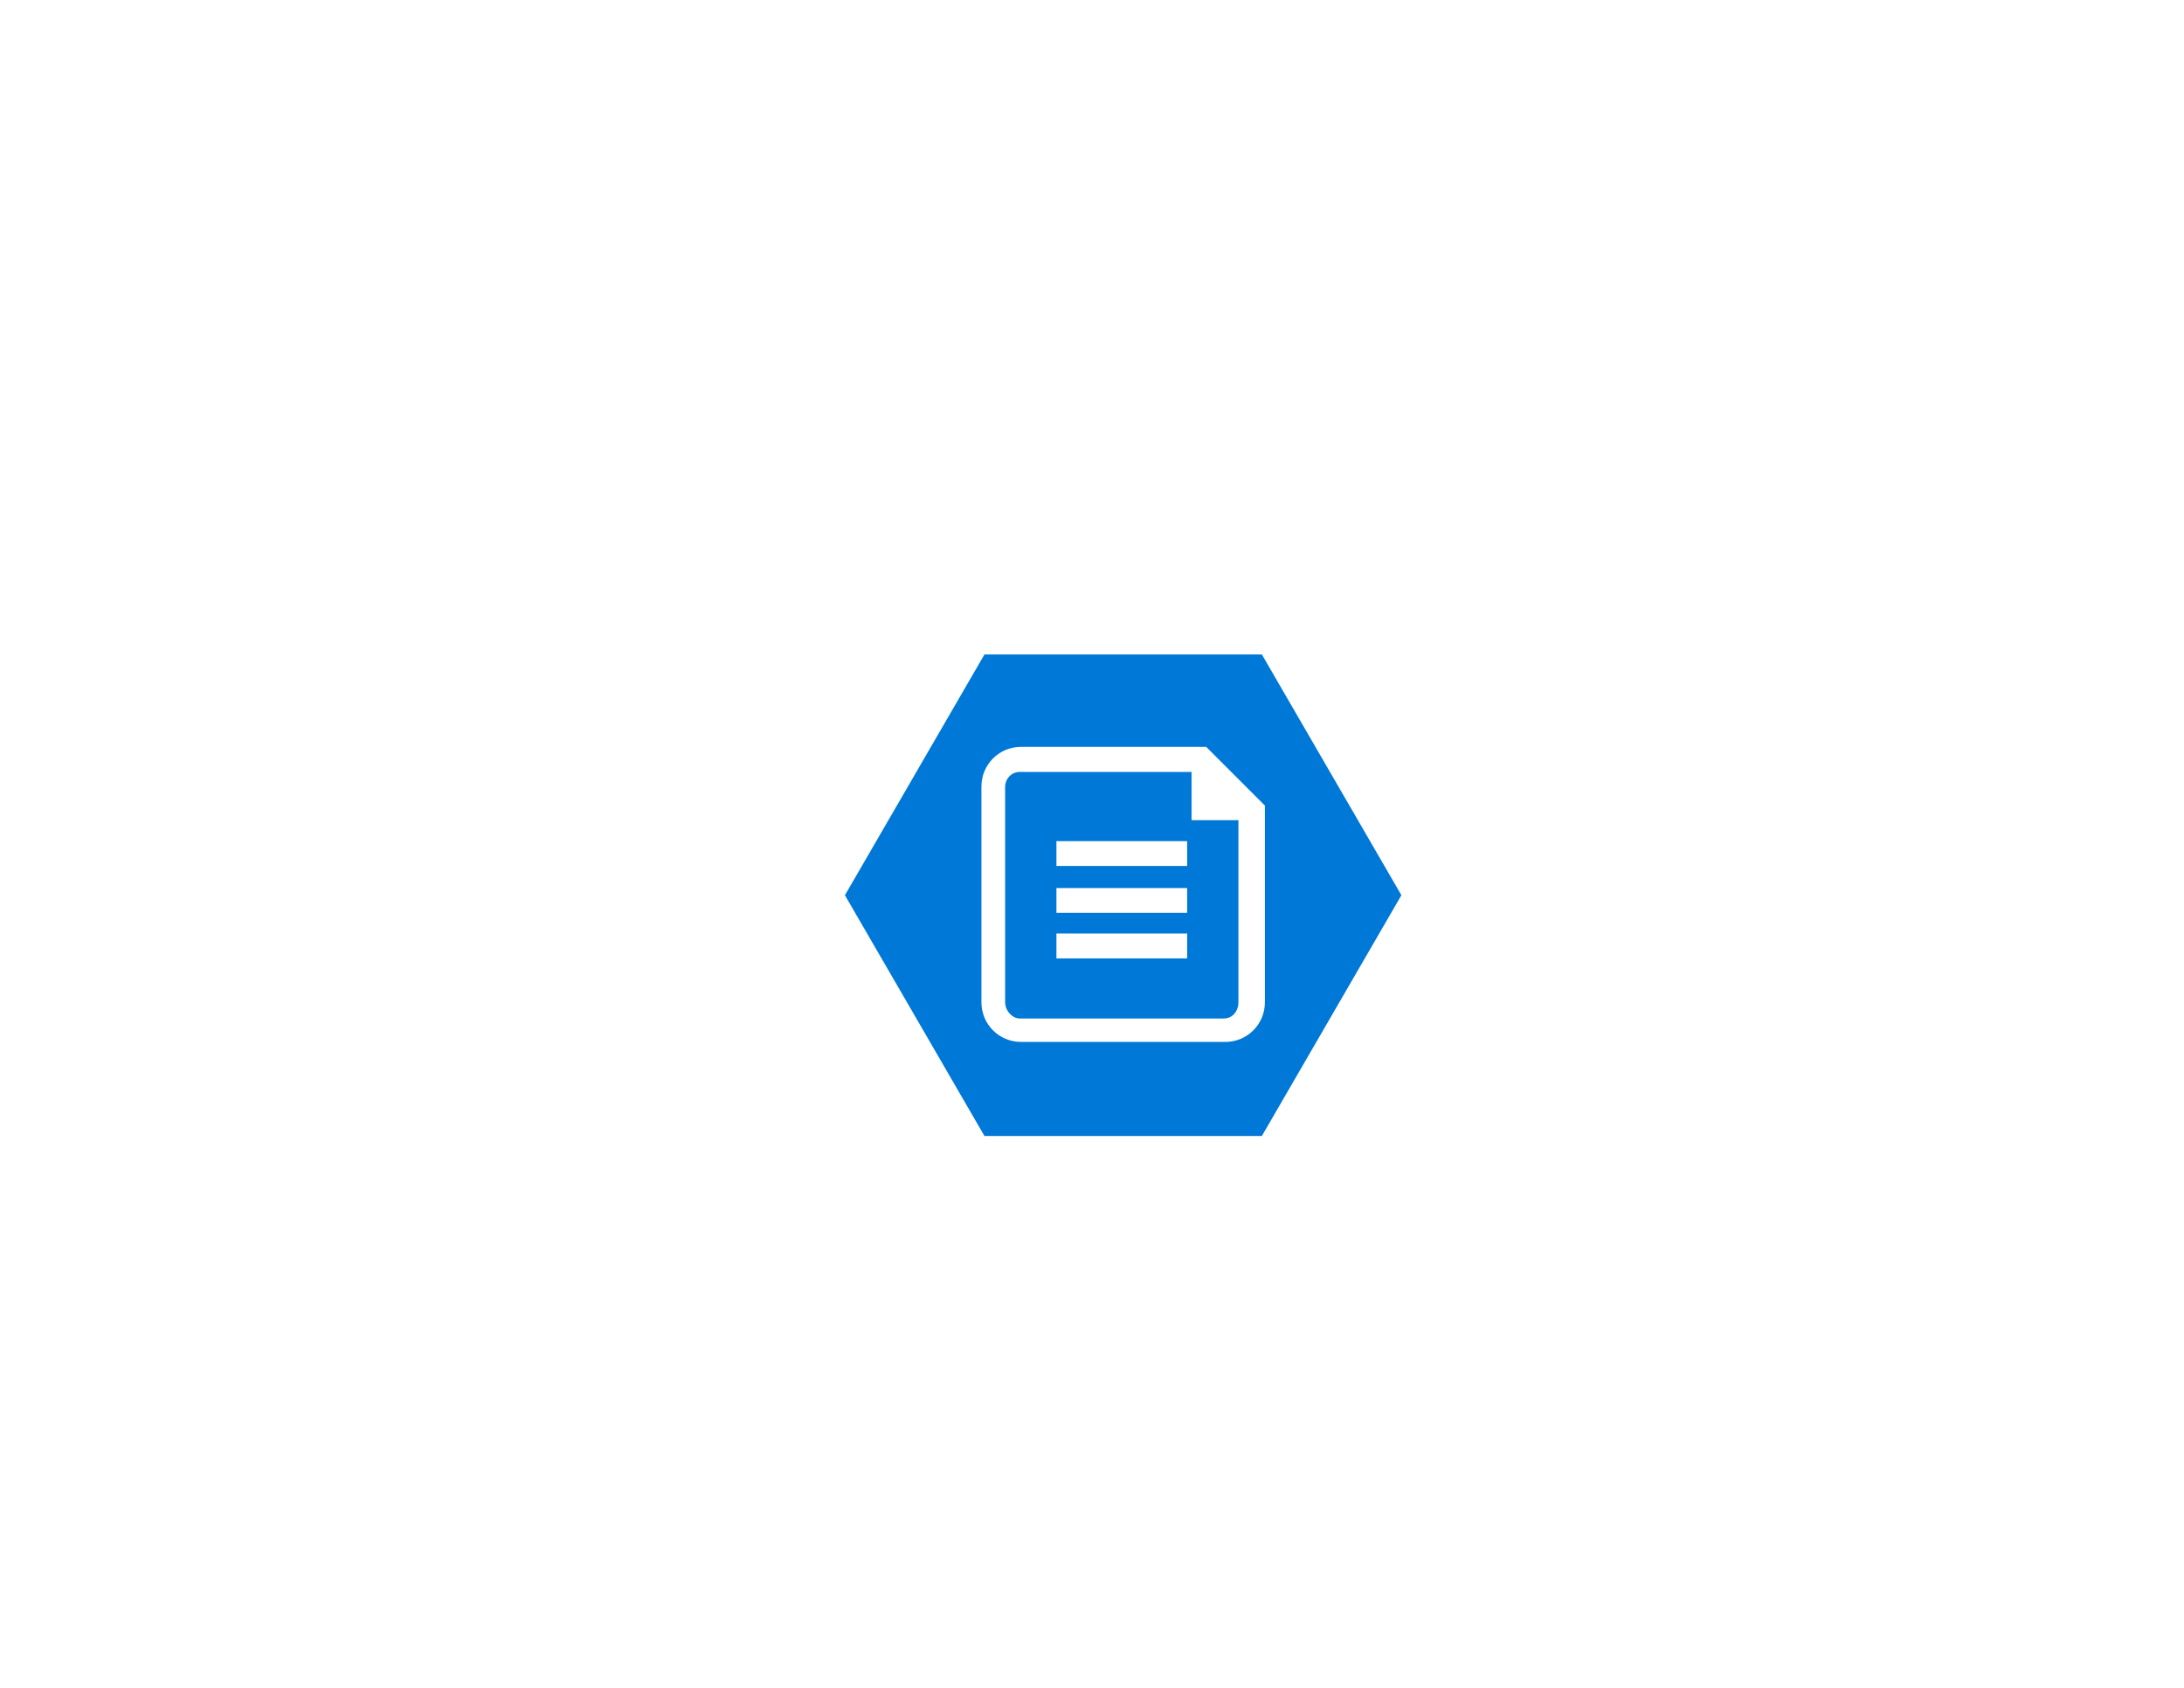
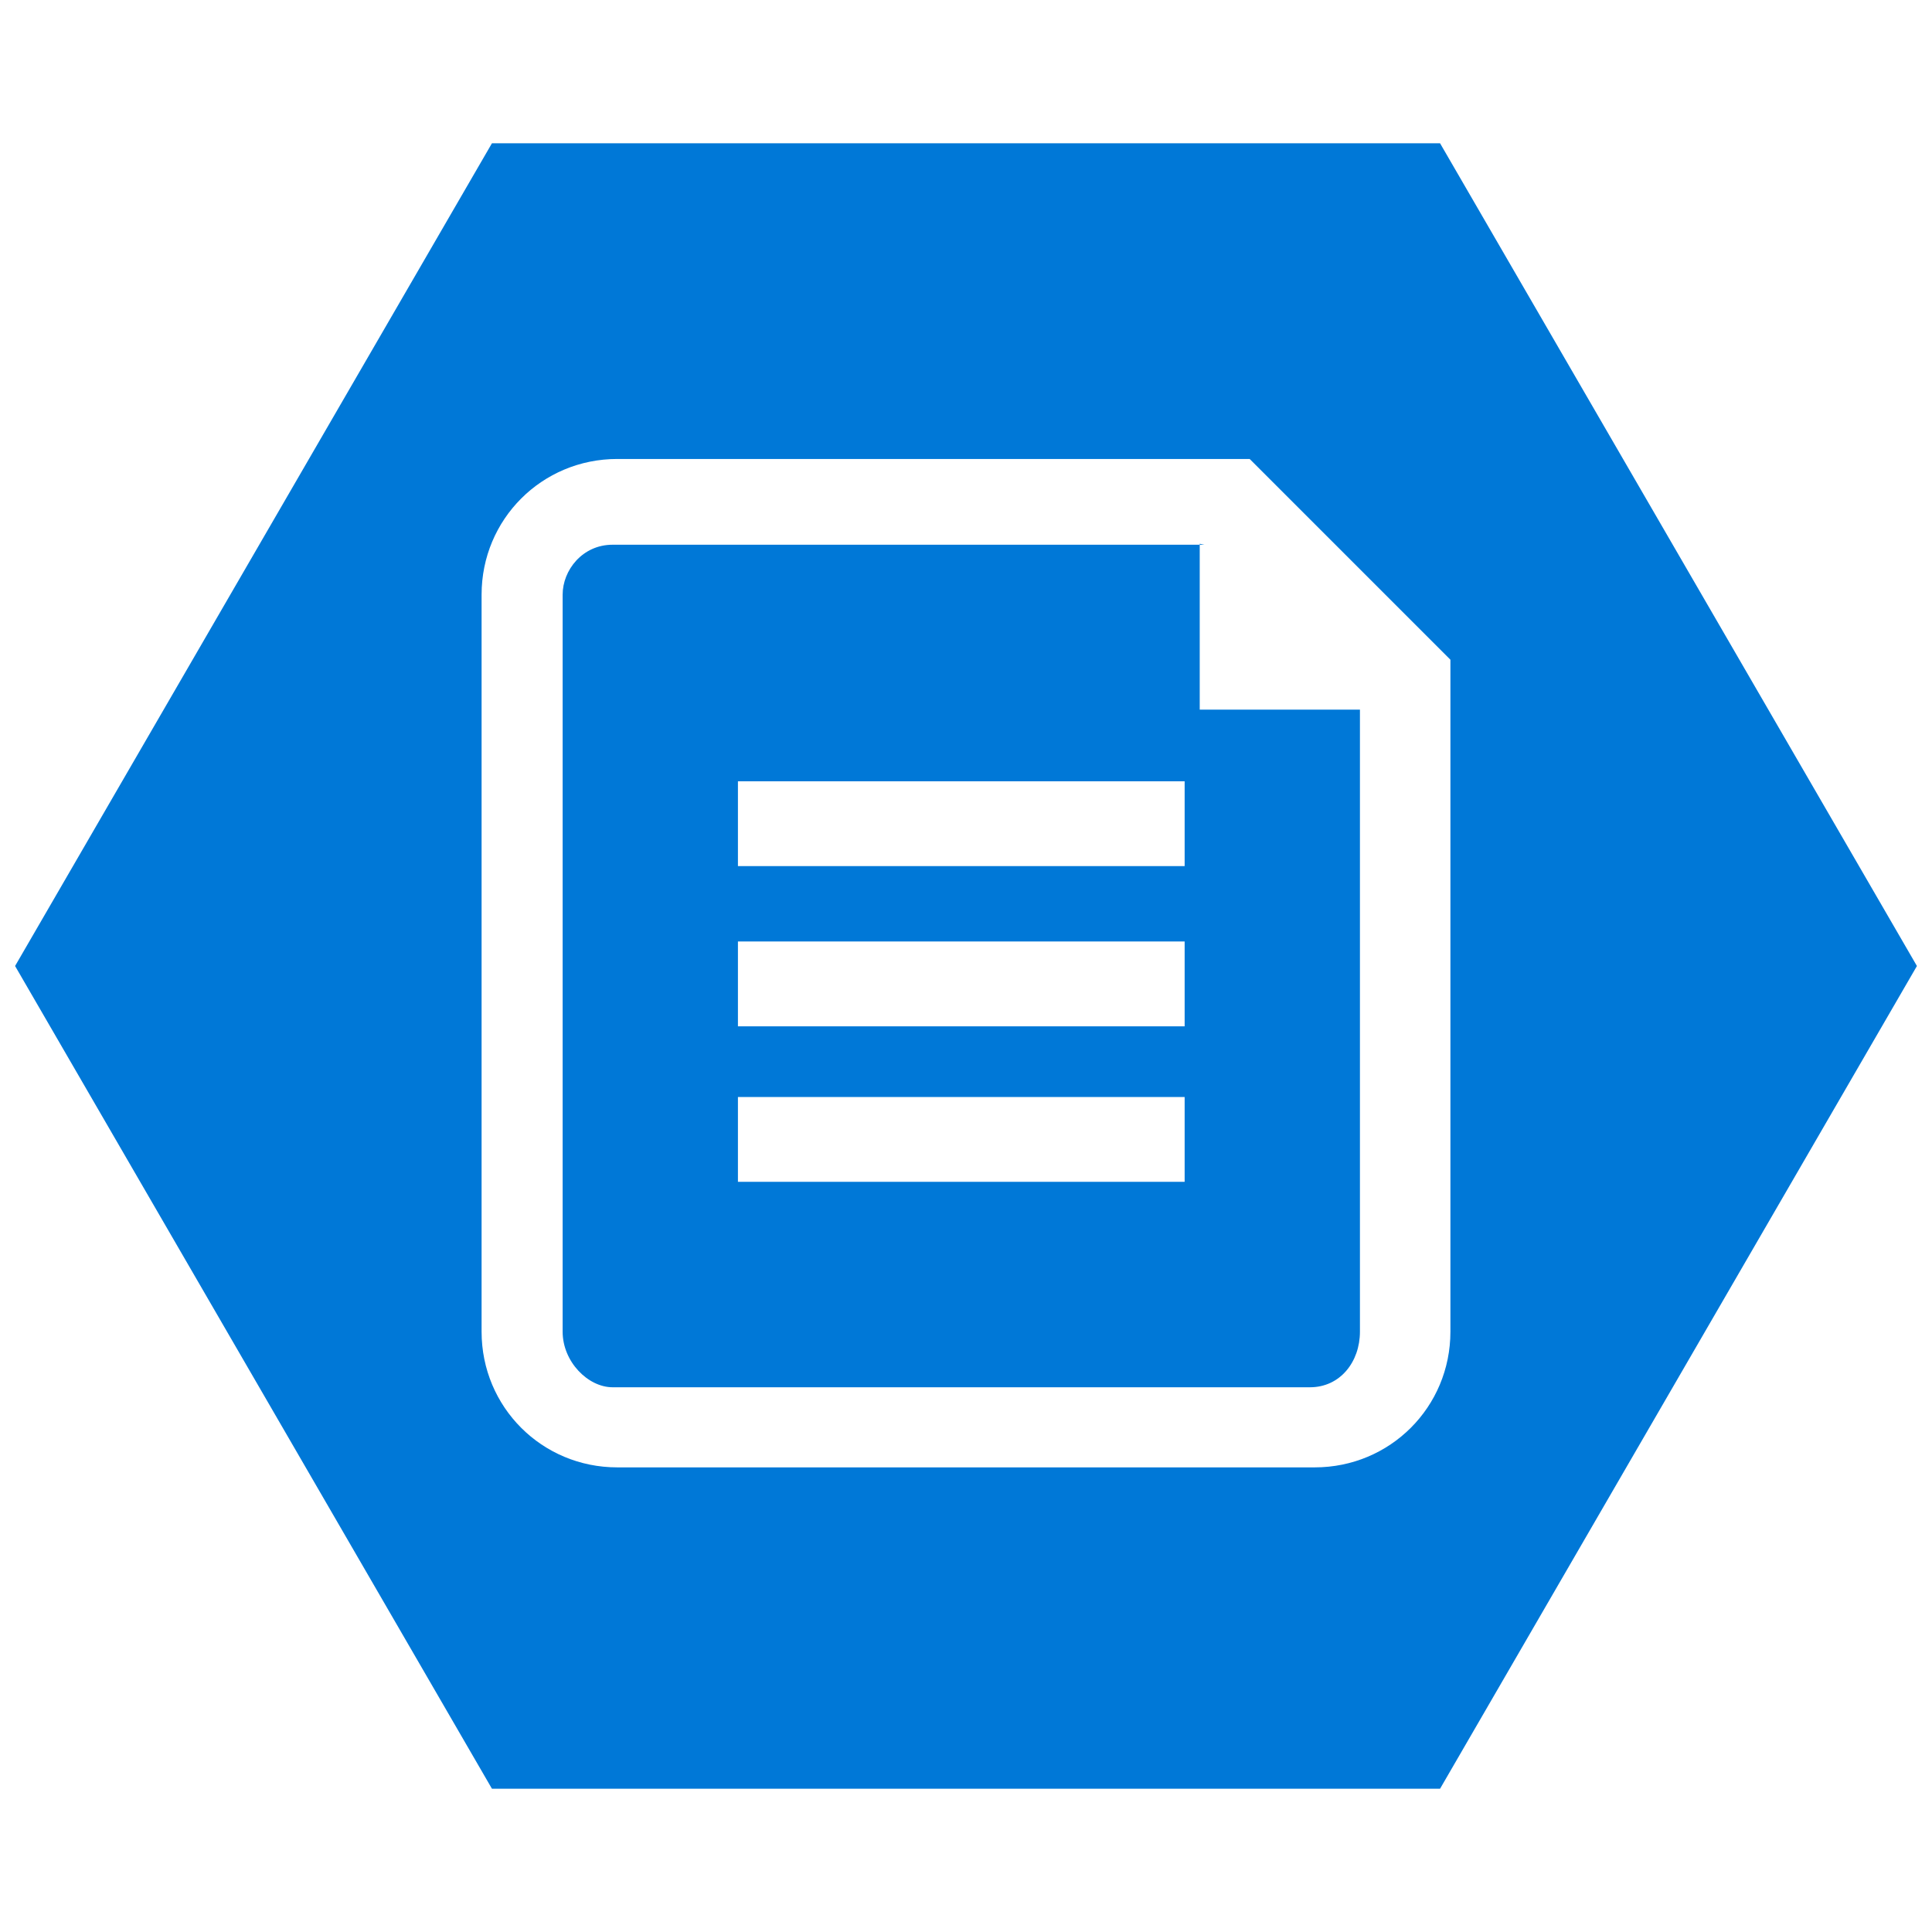
- <svg xmlns="http://www.w3.org/2000/svg" version="1.1" id="Layer_1" x="0px" y="0px" viewBox="0 0 792 612" enable-background="new 0 0 792 612" xml:space="preserve">
-   <g id="Layer_1_1_">
+ <svg xmlns="http://www.w3.org/2000/svg" version="1.1" id="Layer_1" x="0px" y="0px" viewBox="0 0 205 205" enable-background="new 0 0 792 612" xml:space="preserve" width="205" height="205">
+   <defs id="defs204" />
+   <g id="Layer_1_1_" transform="translate(-306.4,-206.9)">
</g>
-   <g>
-     <path fill="#0078D7" d="M432.6,279.9h-62.8c-3.2,0-5.3,2.7-5.3,5.3v78.2c0,3.2,2.7,5.9,5.3,5.9h74c3.2,0,5.3-2.7,5.3-5.9v-66h-17   v-17.6L432.6,279.9L432.6,279.9z M430.5,347.5h-47.4v-9h47.4V347.5z M430.5,331h-47.4v-9h47.4V331z M430.5,314h-47.4v-9h47.4V314z" />
-     <path fill="#0078D7" d="M457.6,237.3H357l-50.6,87.3l50.6,87.3h100.6l50.6-87.3L457.6,237.3z M444.3,377.8h-74   c-8,0-14.4-6.4-14.4-14.4v-78.2c0-8,6.4-14.4,14.4-14.4h67.1l21.3,21.3v71.3C458.7,371.4,452.3,377.8,444.3,377.8z" />
+   <g id="g197" transform="translate(-304.8,-222.1)">
+     <path d="m 432.6,279.9 h -62.8 c -3.2,0 -5.3,2.7 -5.3,5.3 v 78.2 c 0,3.2 2.7,5.9 5.3,5.9 h 74 c 3.2,0 5.3,-2.7 5.3,-5.9 v -66 h -17 v -17.6 z m -2.1,67.6 h -47.4 v -9 h 47.4 z m 0,-16.5 h -47.4 v -9 h 47.4 z m 0,-17 h -47.4 v -9 h 47.4 z" id="path193" style="fill:#0078d7" />
+     <path d="M 457.6,237.3 H 357 l -50.6,87.3 50.6,87.3 h 100.6 l 50.6,-87.3 z m -13.3,140.5 h -74 c -8,0 -14.4,-6.4 -14.4,-14.4 v -78.2 c 0,-8 6.4,-14.4 14.4,-14.4 h 67.1 l 21.3,21.3 v 71.3 c 0,8 -6.4,14.4 -14.4,14.4 z" id="path195" style="fill:#0078d7" />
  </g>
-   <g id="Ibiza_Symbols">
+   <g id="Ibiza_Symbols" transform="translate(-306.4,-206.9)">
    <g id="SQL_Database_Premium">
	</g>
  </g>
</svg>
